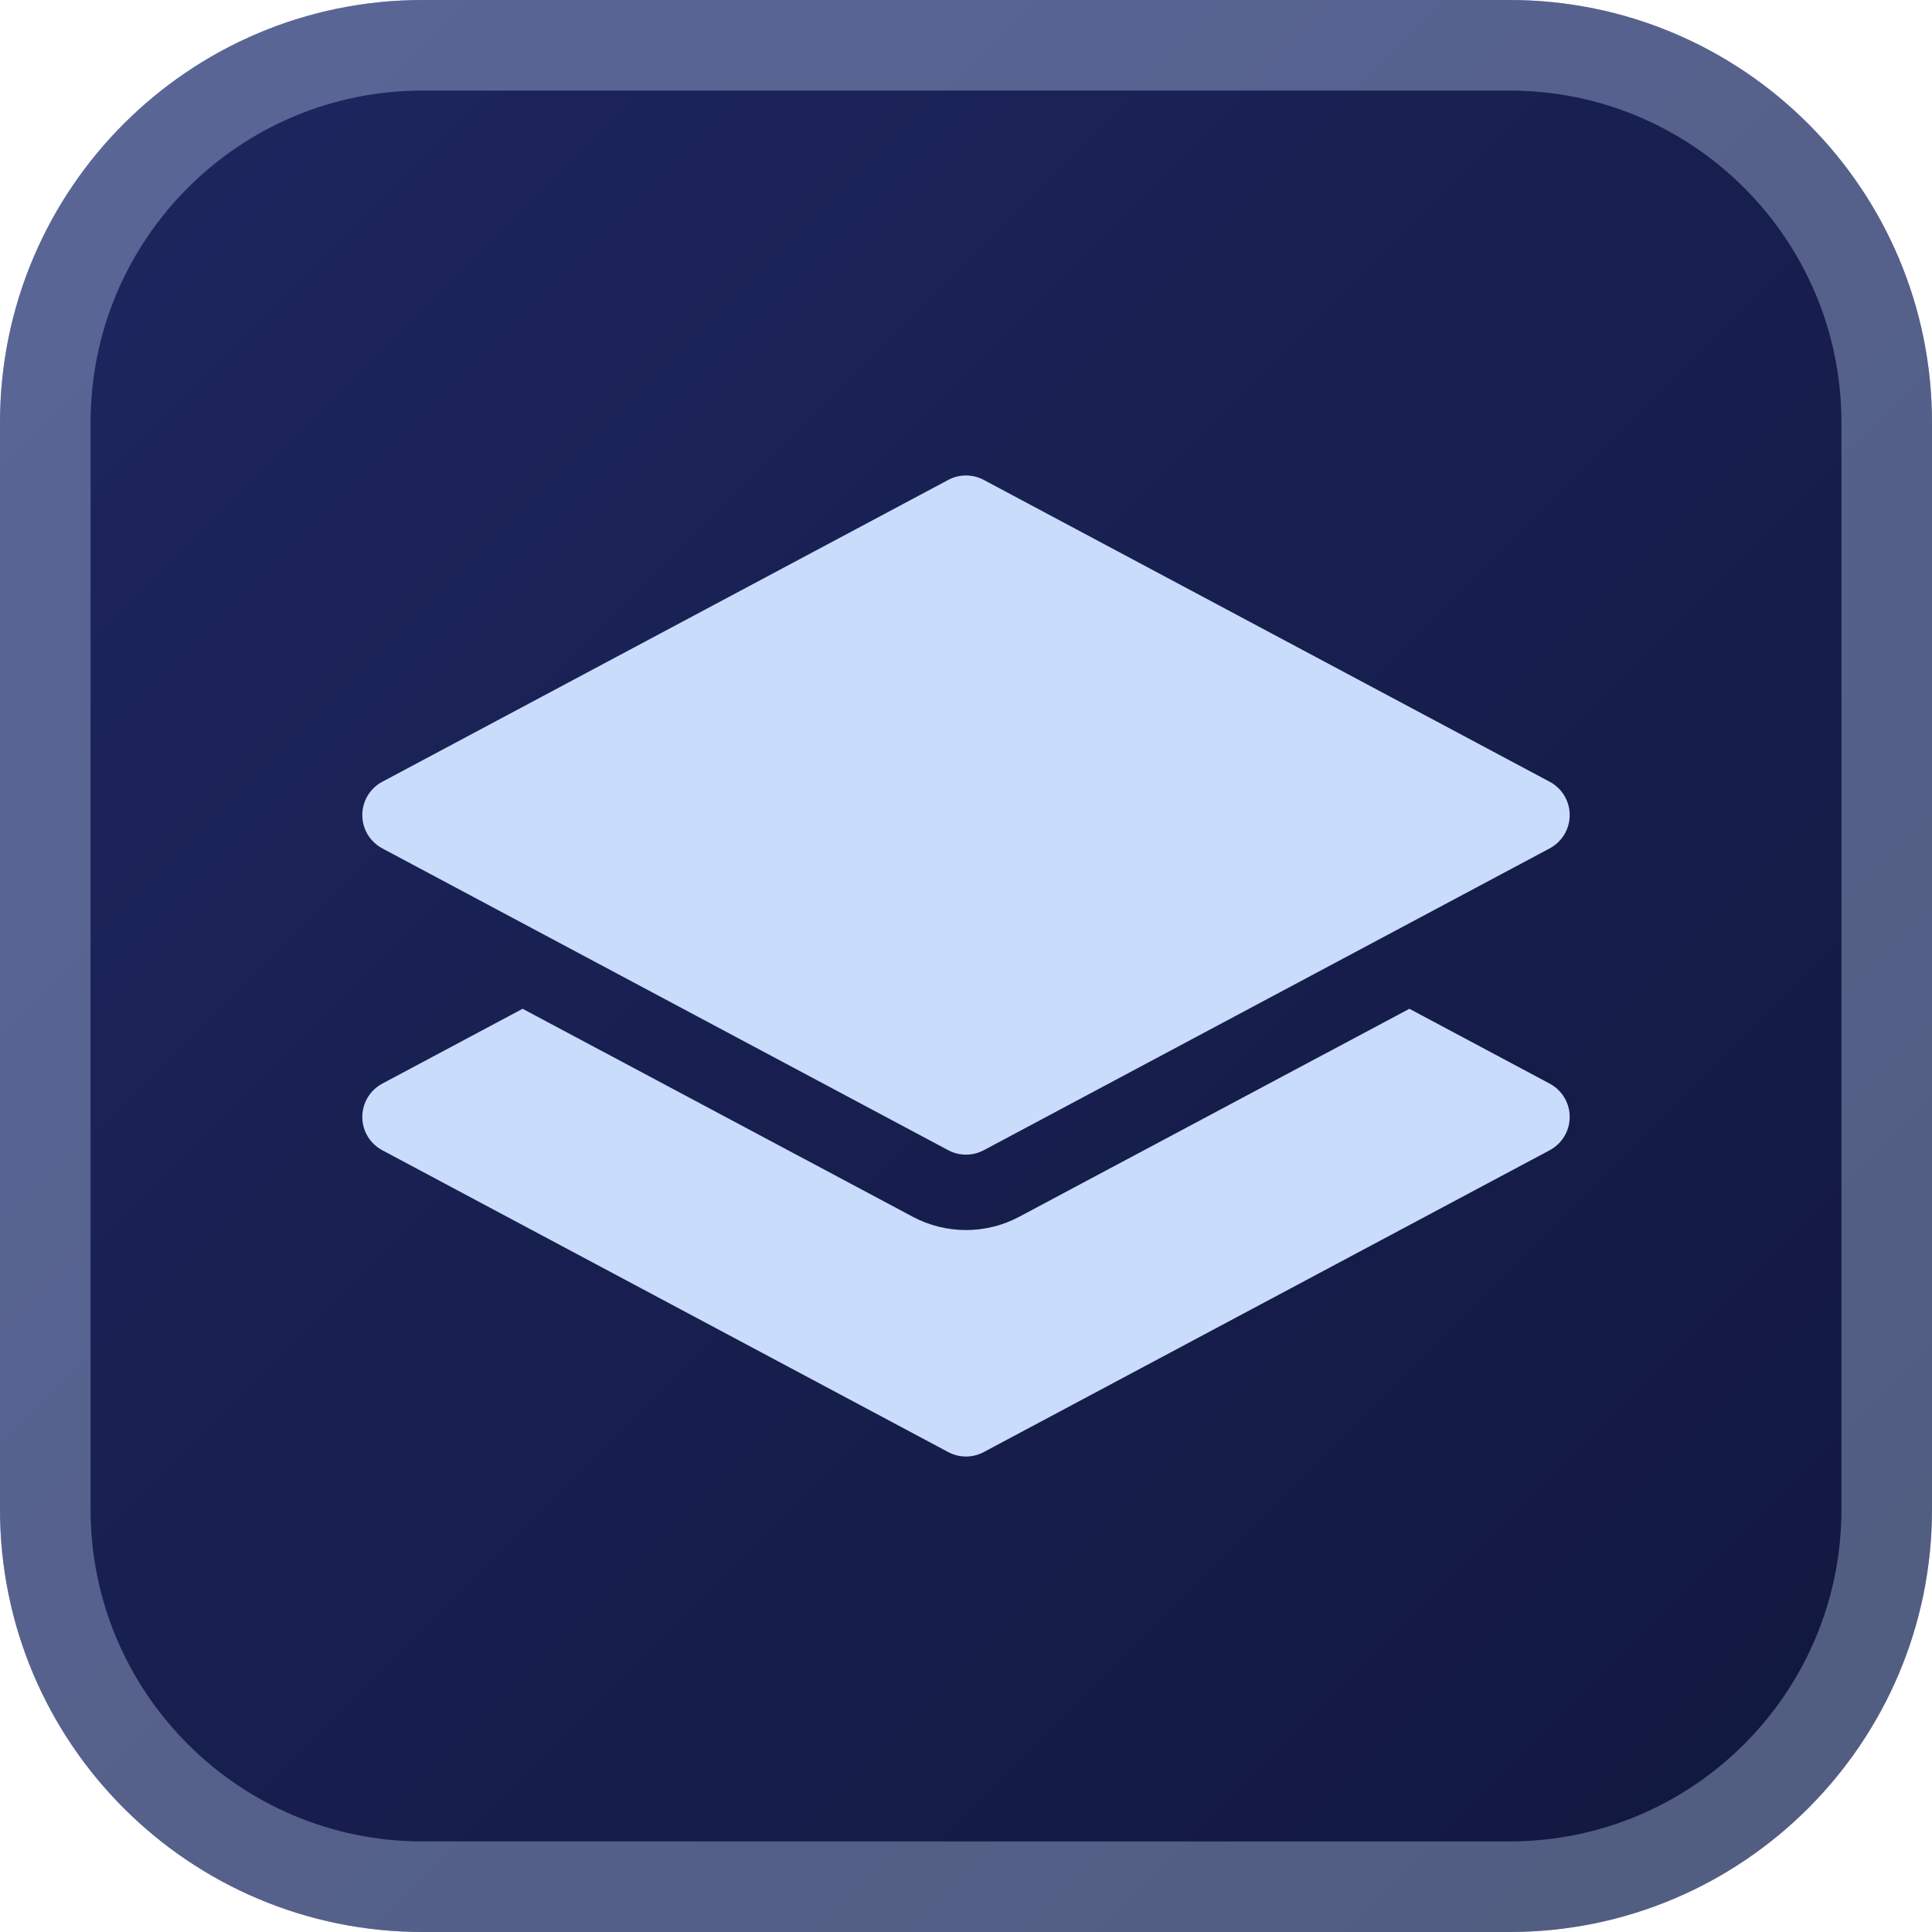
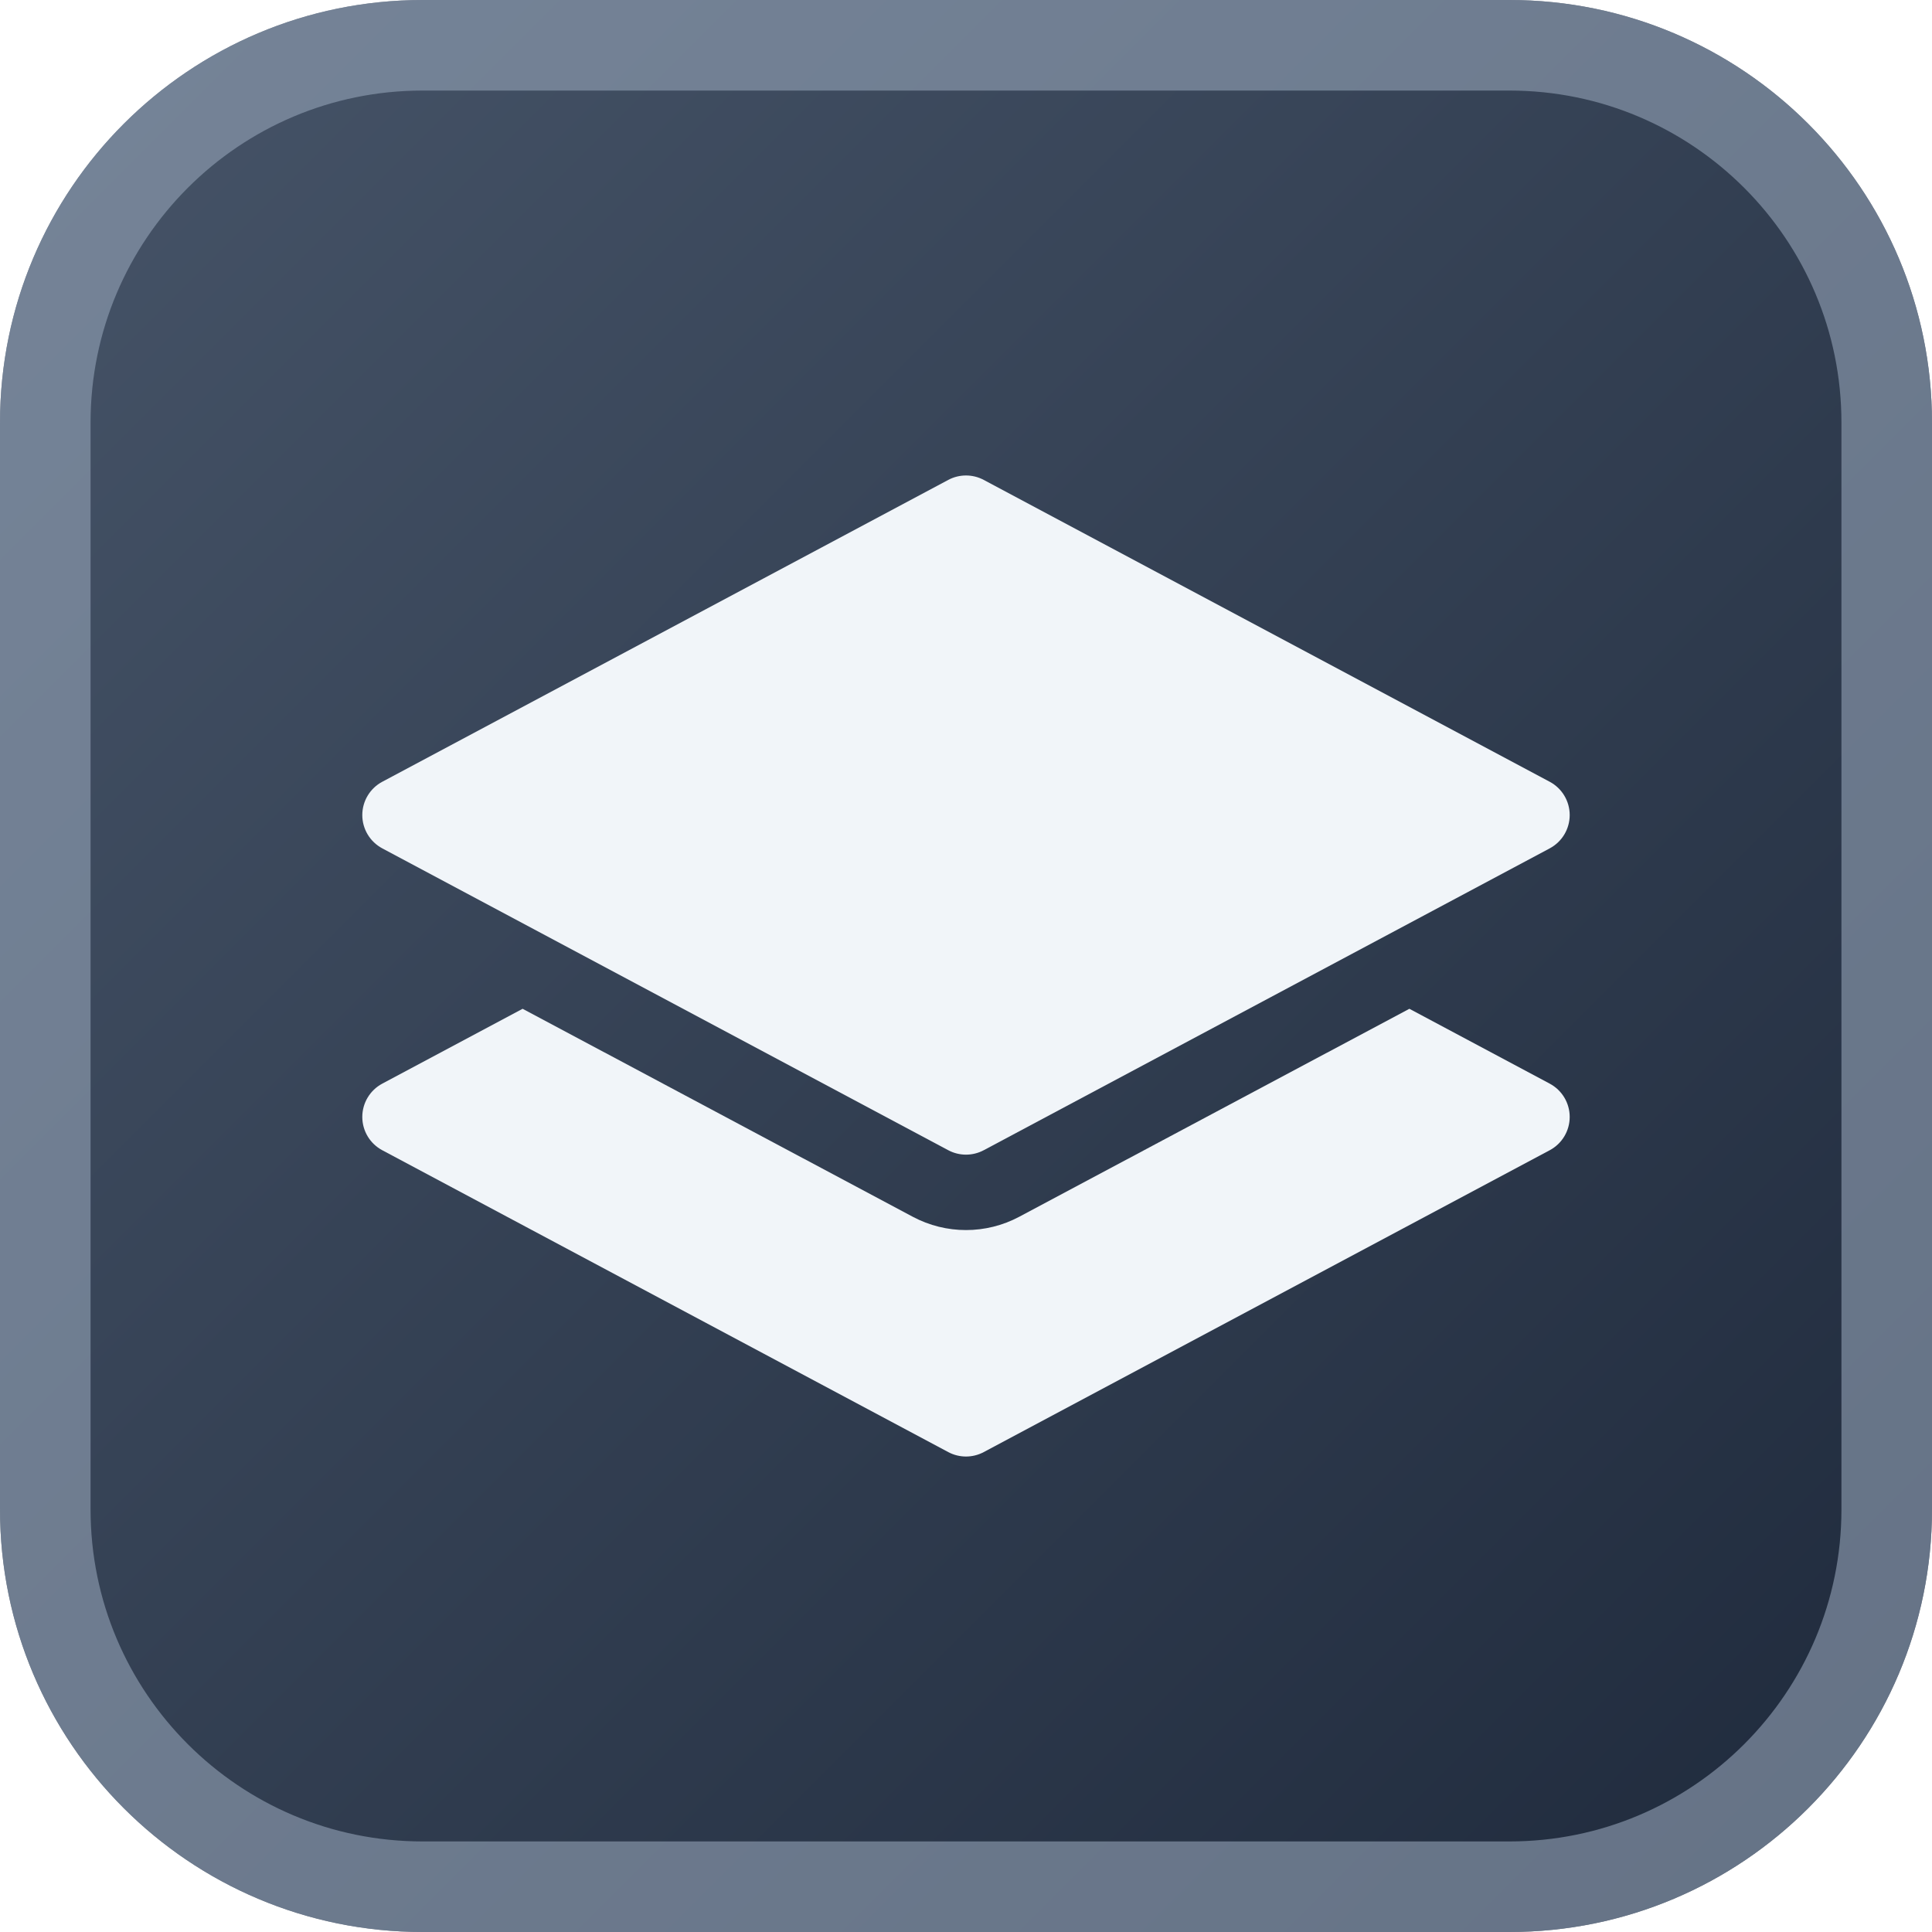
<svg xmlns="http://www.w3.org/2000/svg" viewBox="0 0 32 32" width="32" height="32">
  <defs>
-     <linearGradient id="fleptixBg" x1="0%" y1="0%" x2="100%" y2="100%">
-       <stop offset="0%" stop-color="#1E2761" />
-       <stop offset="100%" stop-color="#11173d" />
+     <linearGradient id="fleptixObserverBg" x1="0%" y1="0%" x2="100%" y2="100%">
+       <stop offset="0%" stop-color="#475569" />
+       <stop offset="100%" stop-color="#1e293b" />
    </linearGradient>
  </defs>
-   <rect width="32" height="32" rx="7" fill="url(#fleptixBg)" />
-   <rect x="0.75" y="0.75" width="30.5" height="30.5" rx="6.25" fill="none" stroke="#CADCFC" stroke-width="1.5" stroke-opacity="0.35" />
-   <g transform="translate(6, 6) scale(1.25)" fill="#CADCFC">
-     <path d="M7.765 1.559a.5.5 0 0 1 .47 0l7.5 4a.5.5 0 0 1 0 .882l-7.5 4a.5.5 0 0 1-.47 0l-7.5-4a.5.5 0 0 1 0-.882z" />
-     <path d="m2.125 8.567-1.86.992a.5.5 0 0 0 0 .882l7.5 4a.5.5 0 0 0 .47 0l7.5-4a.5.5 0 0 0 0-.882l-1.86-.992-5.17 2.756a1.5 1.5 0 0 1-1.41 0z" />
+   <rect width="32" height="32" rx="7" fill="url(#fleptixObserverBg)" />
+   <rect x="0.75" y="0.75" width="30.5" height="30.5" rx="6.25" fill="none" stroke="#94a3b8" stroke-width="1.5" stroke-opacity="0.6" />
+   <g transform="translate(6, 6) scale(1.25)" fill="#f1f5f9">
+     <path d="M 7.765 1.559 A 0.5 0.5 0 0 1 8.235 1.559 L 15.735 5.559 A 0.5 0.5 0 0 1 15.735 6.441 L 8.235 10.441 A 0.5 0.5 0 0 1 7.765 10.441 L 0.265 6.441 A 0.5 0.5 0 0 1 0.265 5.559 Z" />
+     <path d="M 2.125 8.567 L 0.265 9.559 A 0.5 0.5 0 0 0 0.265 10.441 L 7.765 14.441 A 0.5 0.5 0 0 0 8.235 14.441 L 15.735 10.441 A 0.5 0.5 0 0 0 15.735 9.559 L 13.875 8.567 L 8.705 11.323 A 1.5 1.5 0 0 1 7.295 11.323 Z" />
  </g>
</svg>
